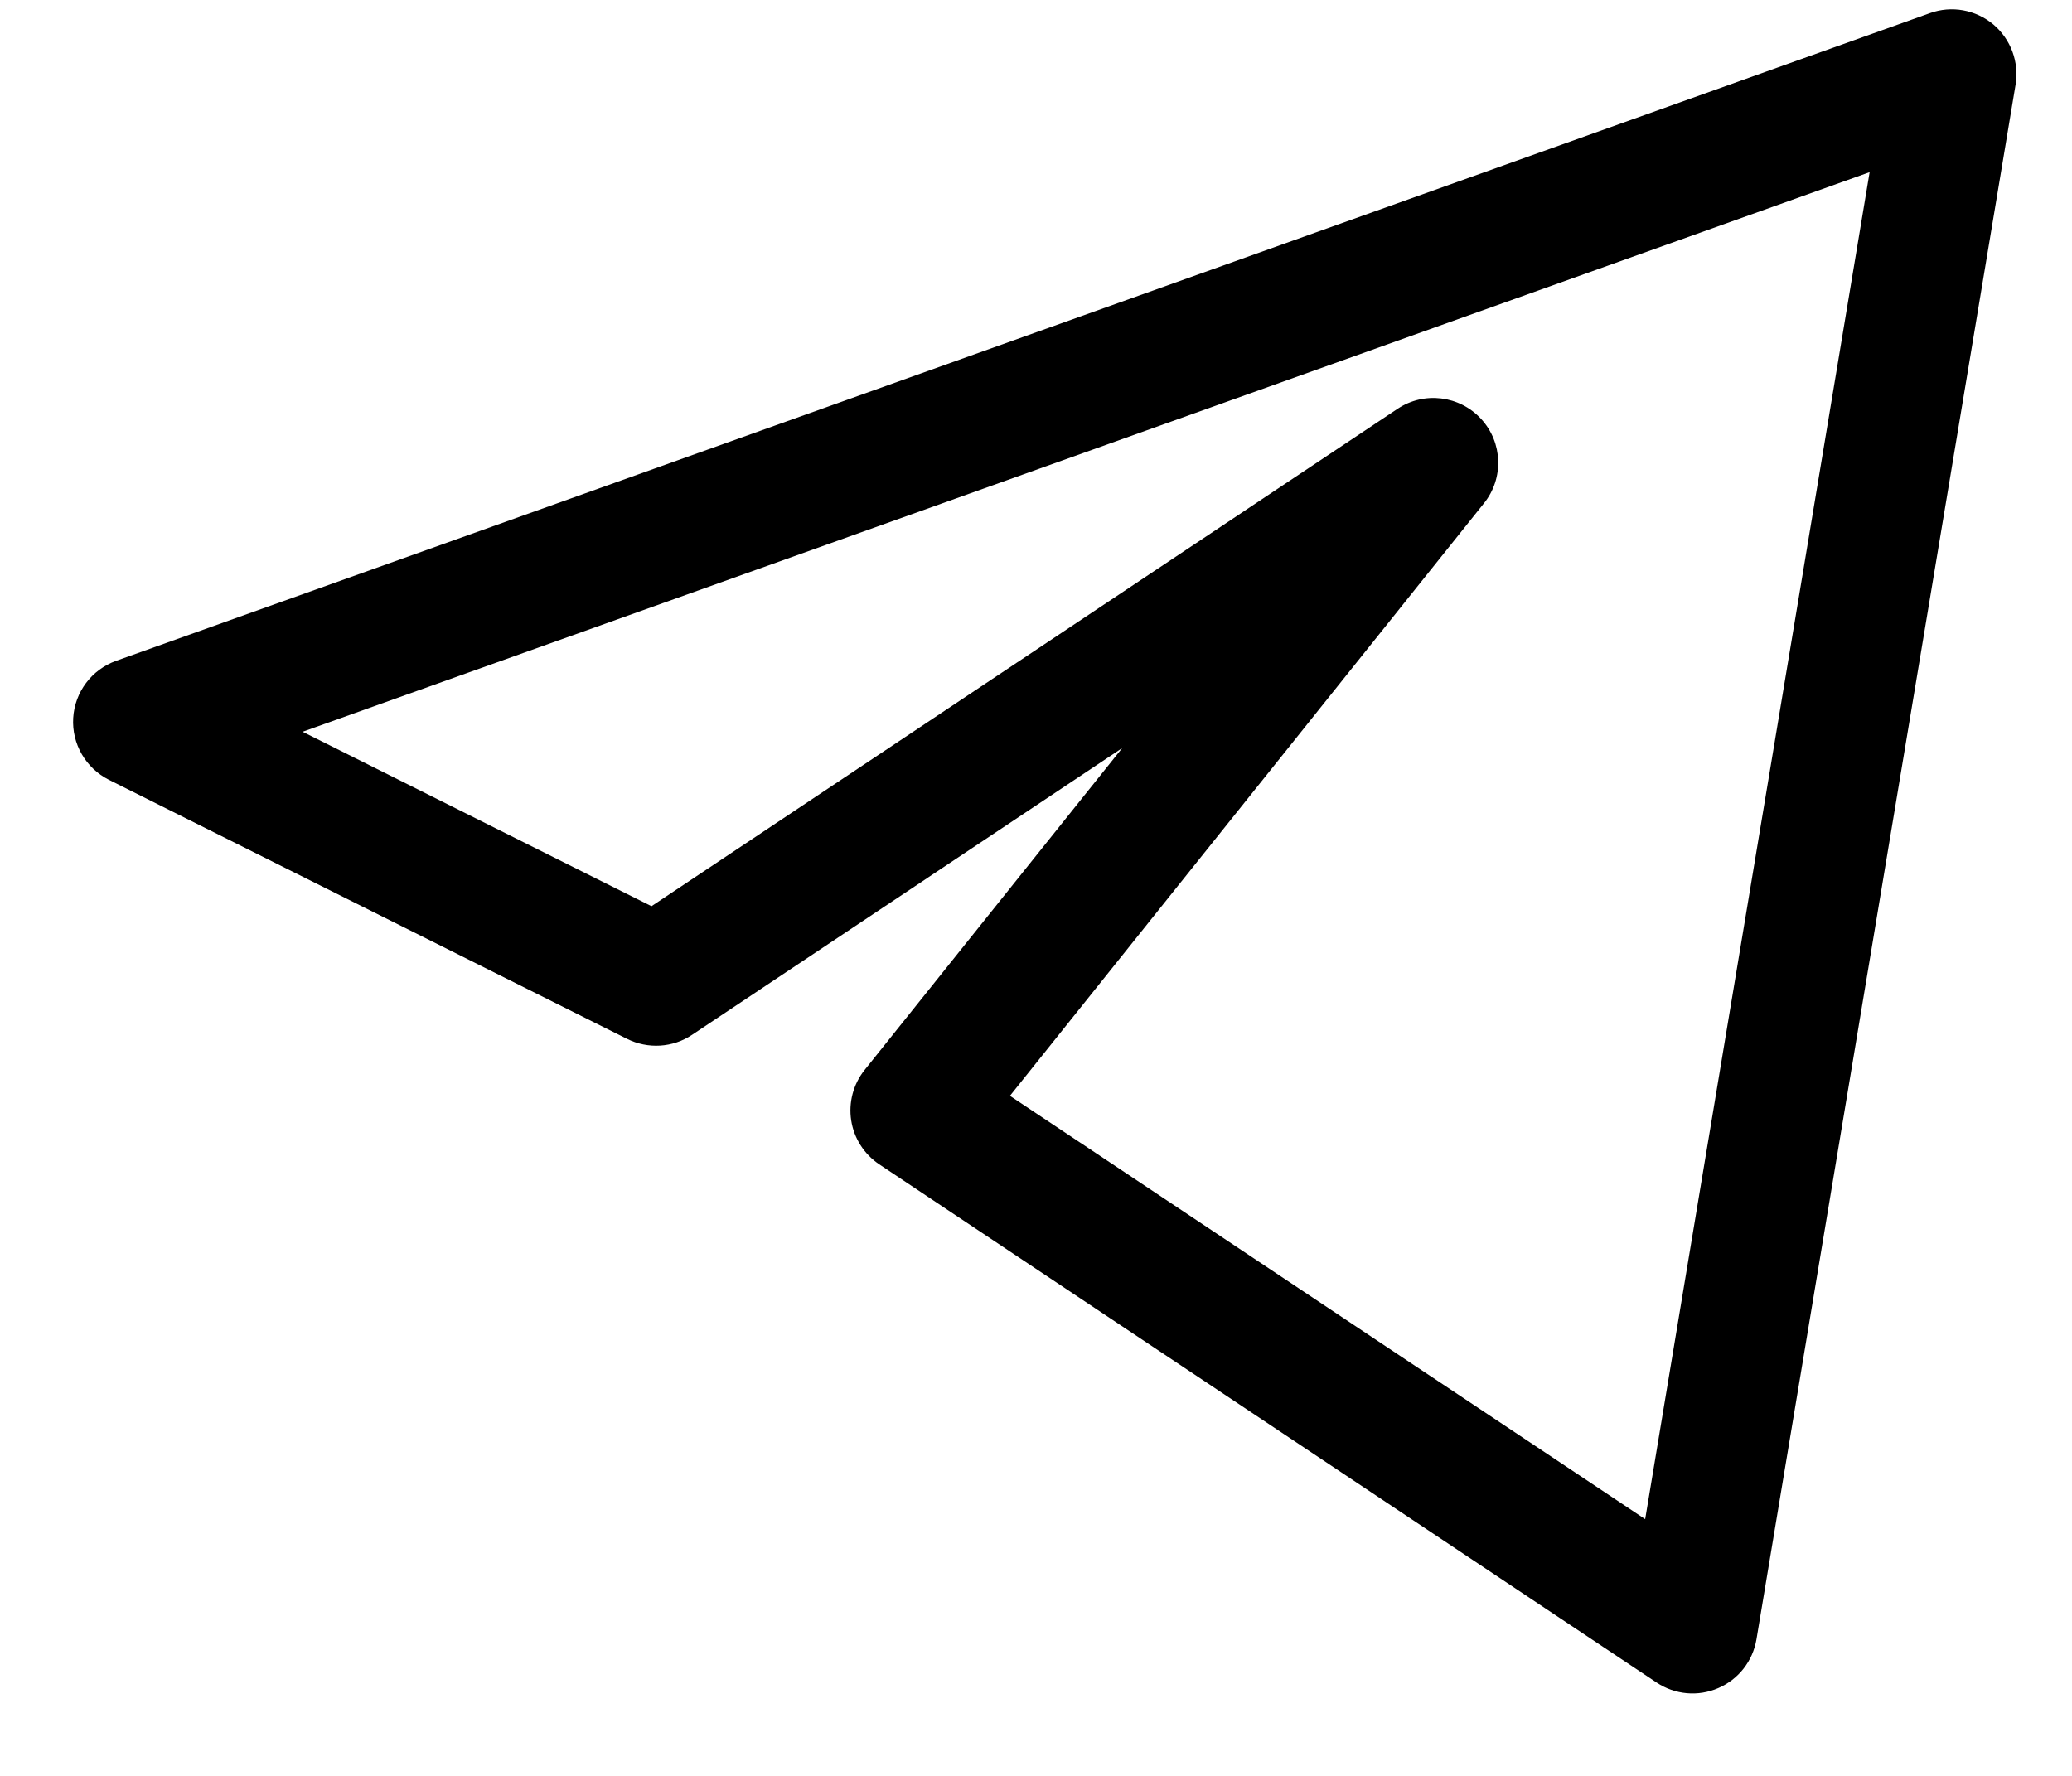
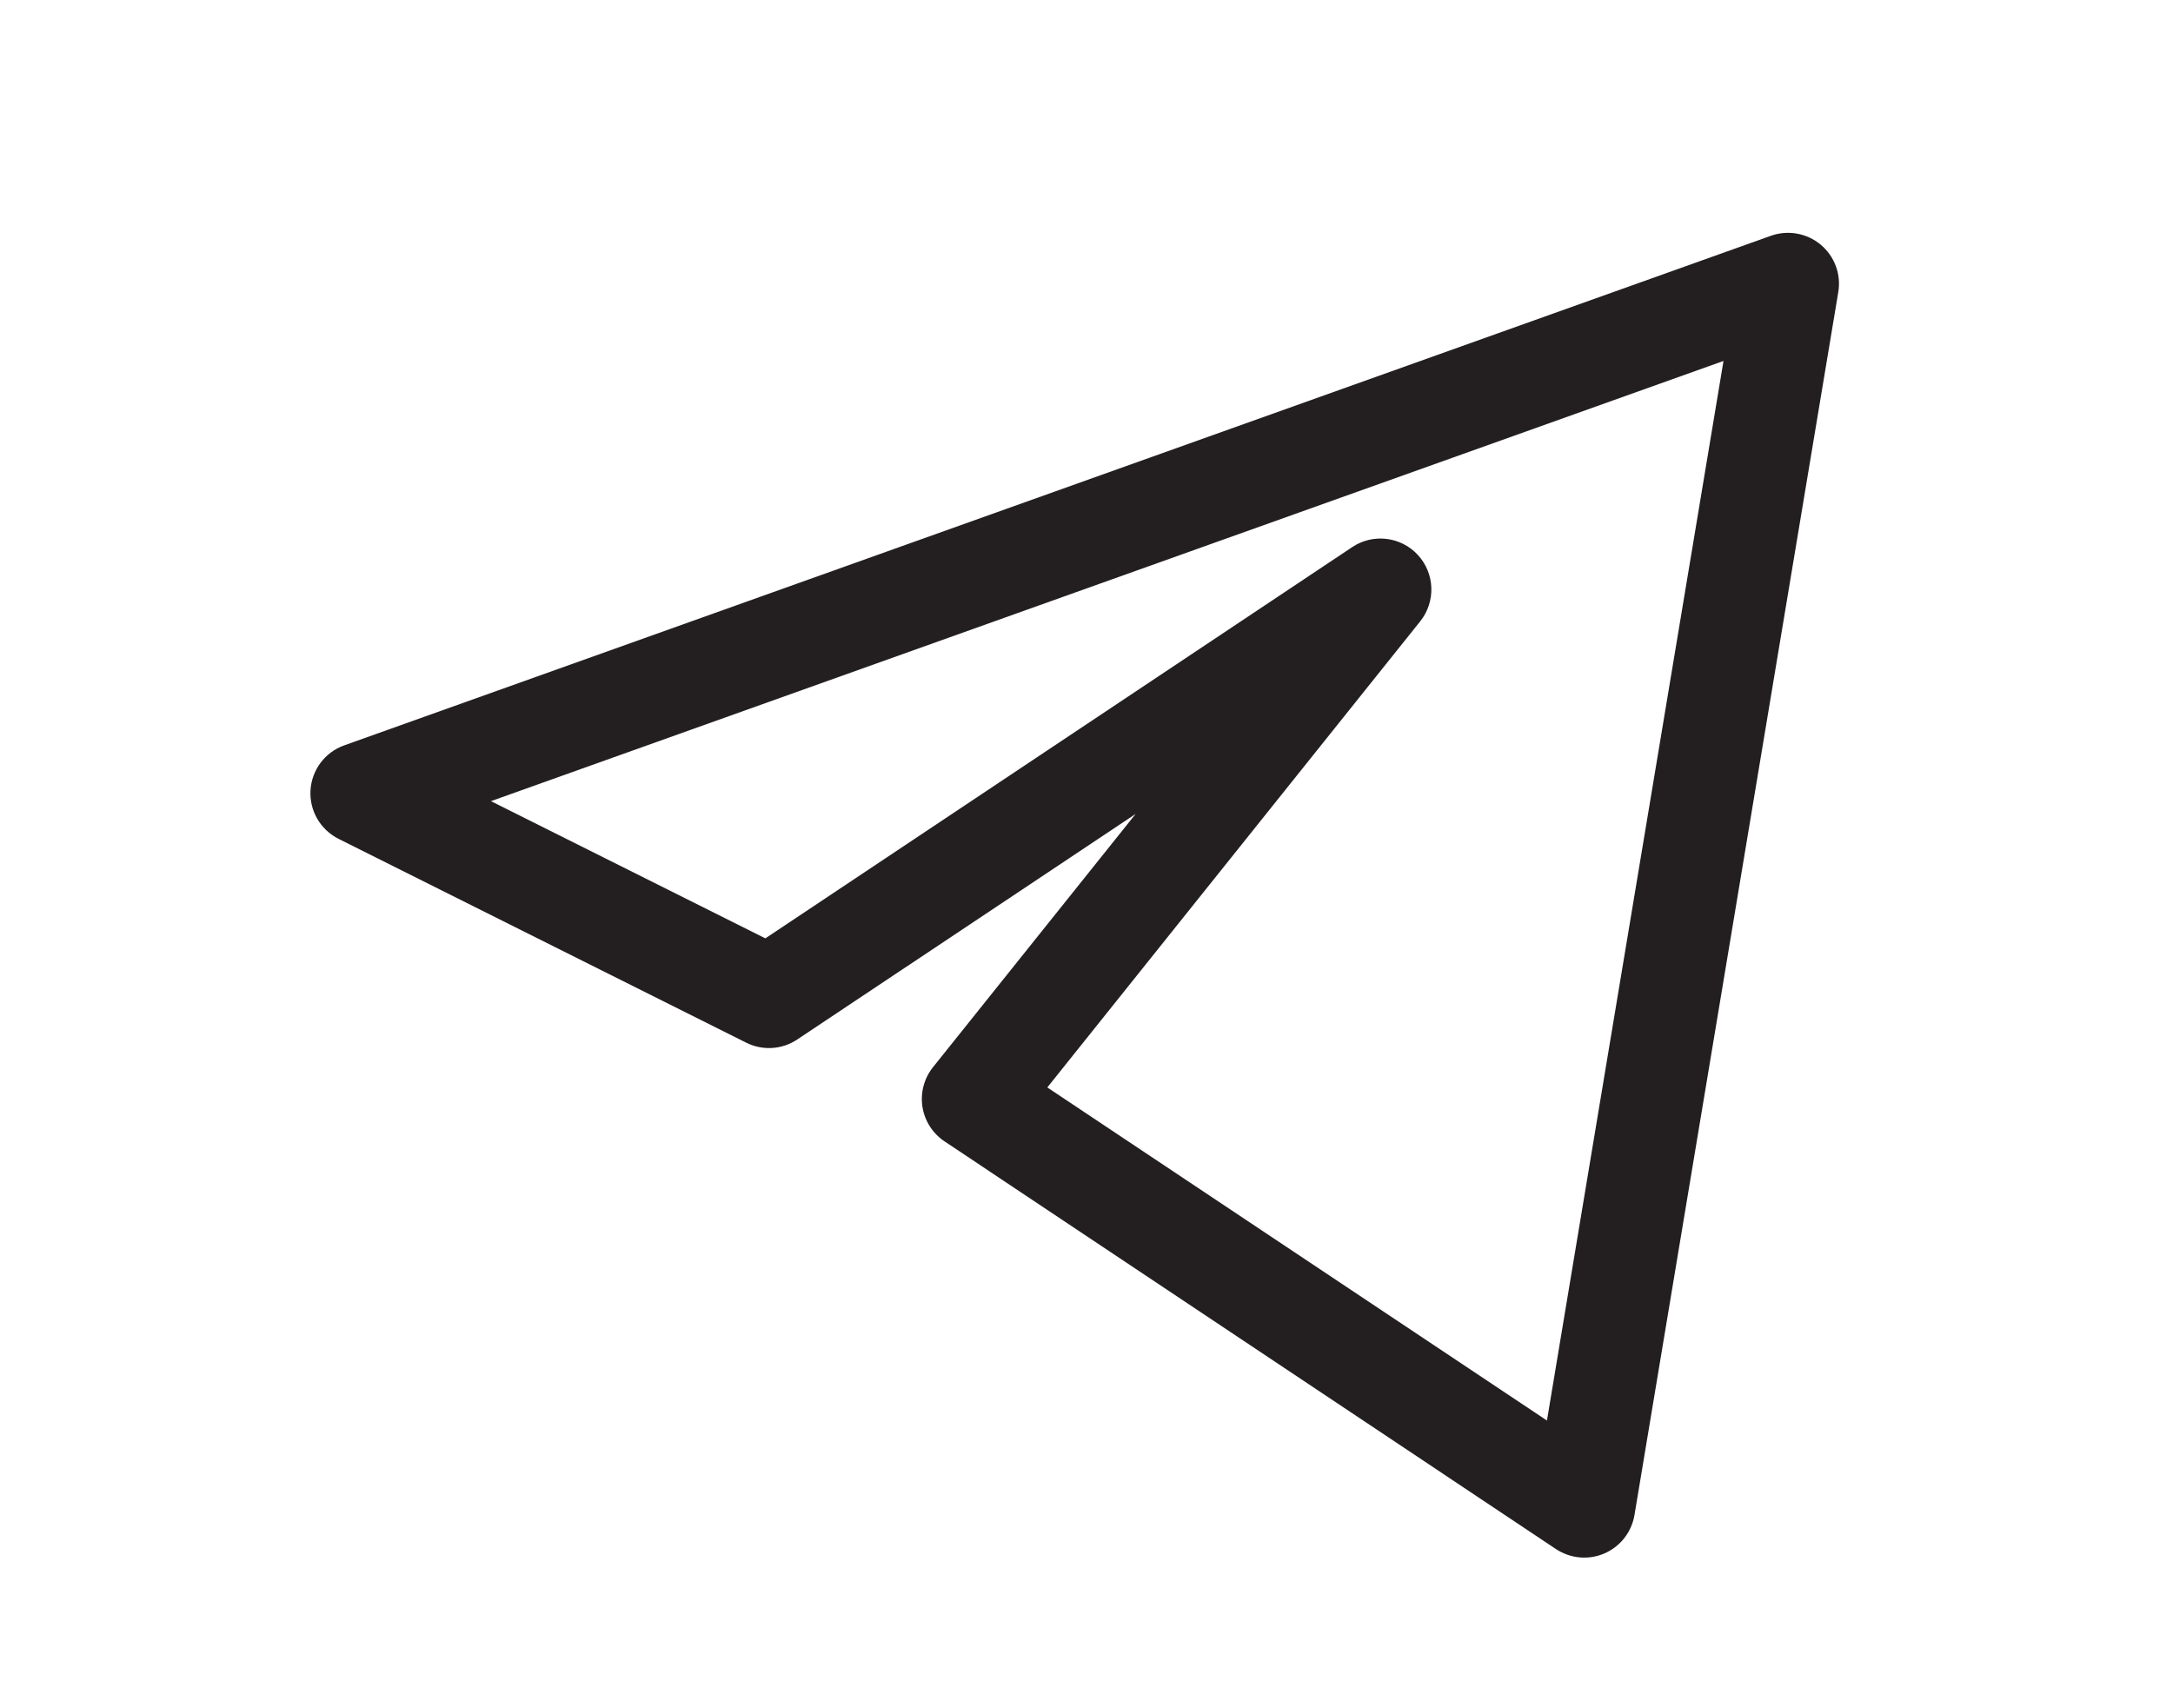
- <svg xmlns="http://www.w3.org/2000/svg" width="21" height="18" viewBox="0 0 21 18" fill="currentColor">
-   <path fill-rule="evenodd" clip-rule="evenodd" d="M20.202 0.247C20.38 0.397 20.466 0.629 20.428 0.859L17.802 16.616C17.765 16.836 17.62 17.022 17.415 17.11C17.211 17.199 16.976 17.178 16.79 17.054L8.912 11.802C8.759 11.7 8.655 11.538 8.627 11.356C8.599 11.175 8.648 10.989 8.763 10.845L11.374 7.582L7.014 10.489C6.818 10.62 6.567 10.635 6.356 10.53L1.104 7.904C0.869 7.786 0.726 7.539 0.742 7.277C0.758 7.014 0.929 6.787 1.177 6.698L19.56 0.133C19.779 0.054 20.023 0.098 20.202 0.247ZM3.067 7.417L6.603 9.185L14.164 4.144C14.433 3.964 14.793 4.008 15.012 4.247C15.231 4.485 15.243 4.848 15.041 5.1L10.236 11.107L16.674 15.398L18.949 1.745L3.067 7.417Z" fill="currentColor" />
+ <svg xmlns="http://www.w3.org/2000/svg" width="28" height="22" viewBox="0 0 28 22" fill="none">
+   <path fill-rule="evenodd" clip-rule="evenodd" d="M23.461 3.153C23.639 3.302 23.726 3.535 23.687 3.764L21.061 19.521C21.024 19.741 20.879 19.927 20.674 20.016C20.47 20.105 20.235 20.083 20.049 19.96L12.171 14.707C12.018 14.605 11.915 14.444 11.886 14.262C11.858 14.08 11.907 13.895 12.022 13.751L14.633 10.488L10.273 13.394C10.077 13.525 9.826 13.541 9.615 13.435L4.363 10.809C4.128 10.691 3.985 10.445 4.001 10.182C4.017 9.92 4.188 9.692 4.436 9.604L22.819 3.038C23.038 2.96 23.282 3.004 23.461 3.153ZM6.326 10.323L9.862 12.091L17.423 7.05C17.692 6.87 18.052 6.913 18.271 7.152C18.49 7.391 18.502 7.753 18.3 8.006L13.495 14.012L19.933 18.304L22.208 4.651L6.326 10.323Z" fill="#231F20" />
</svg>
